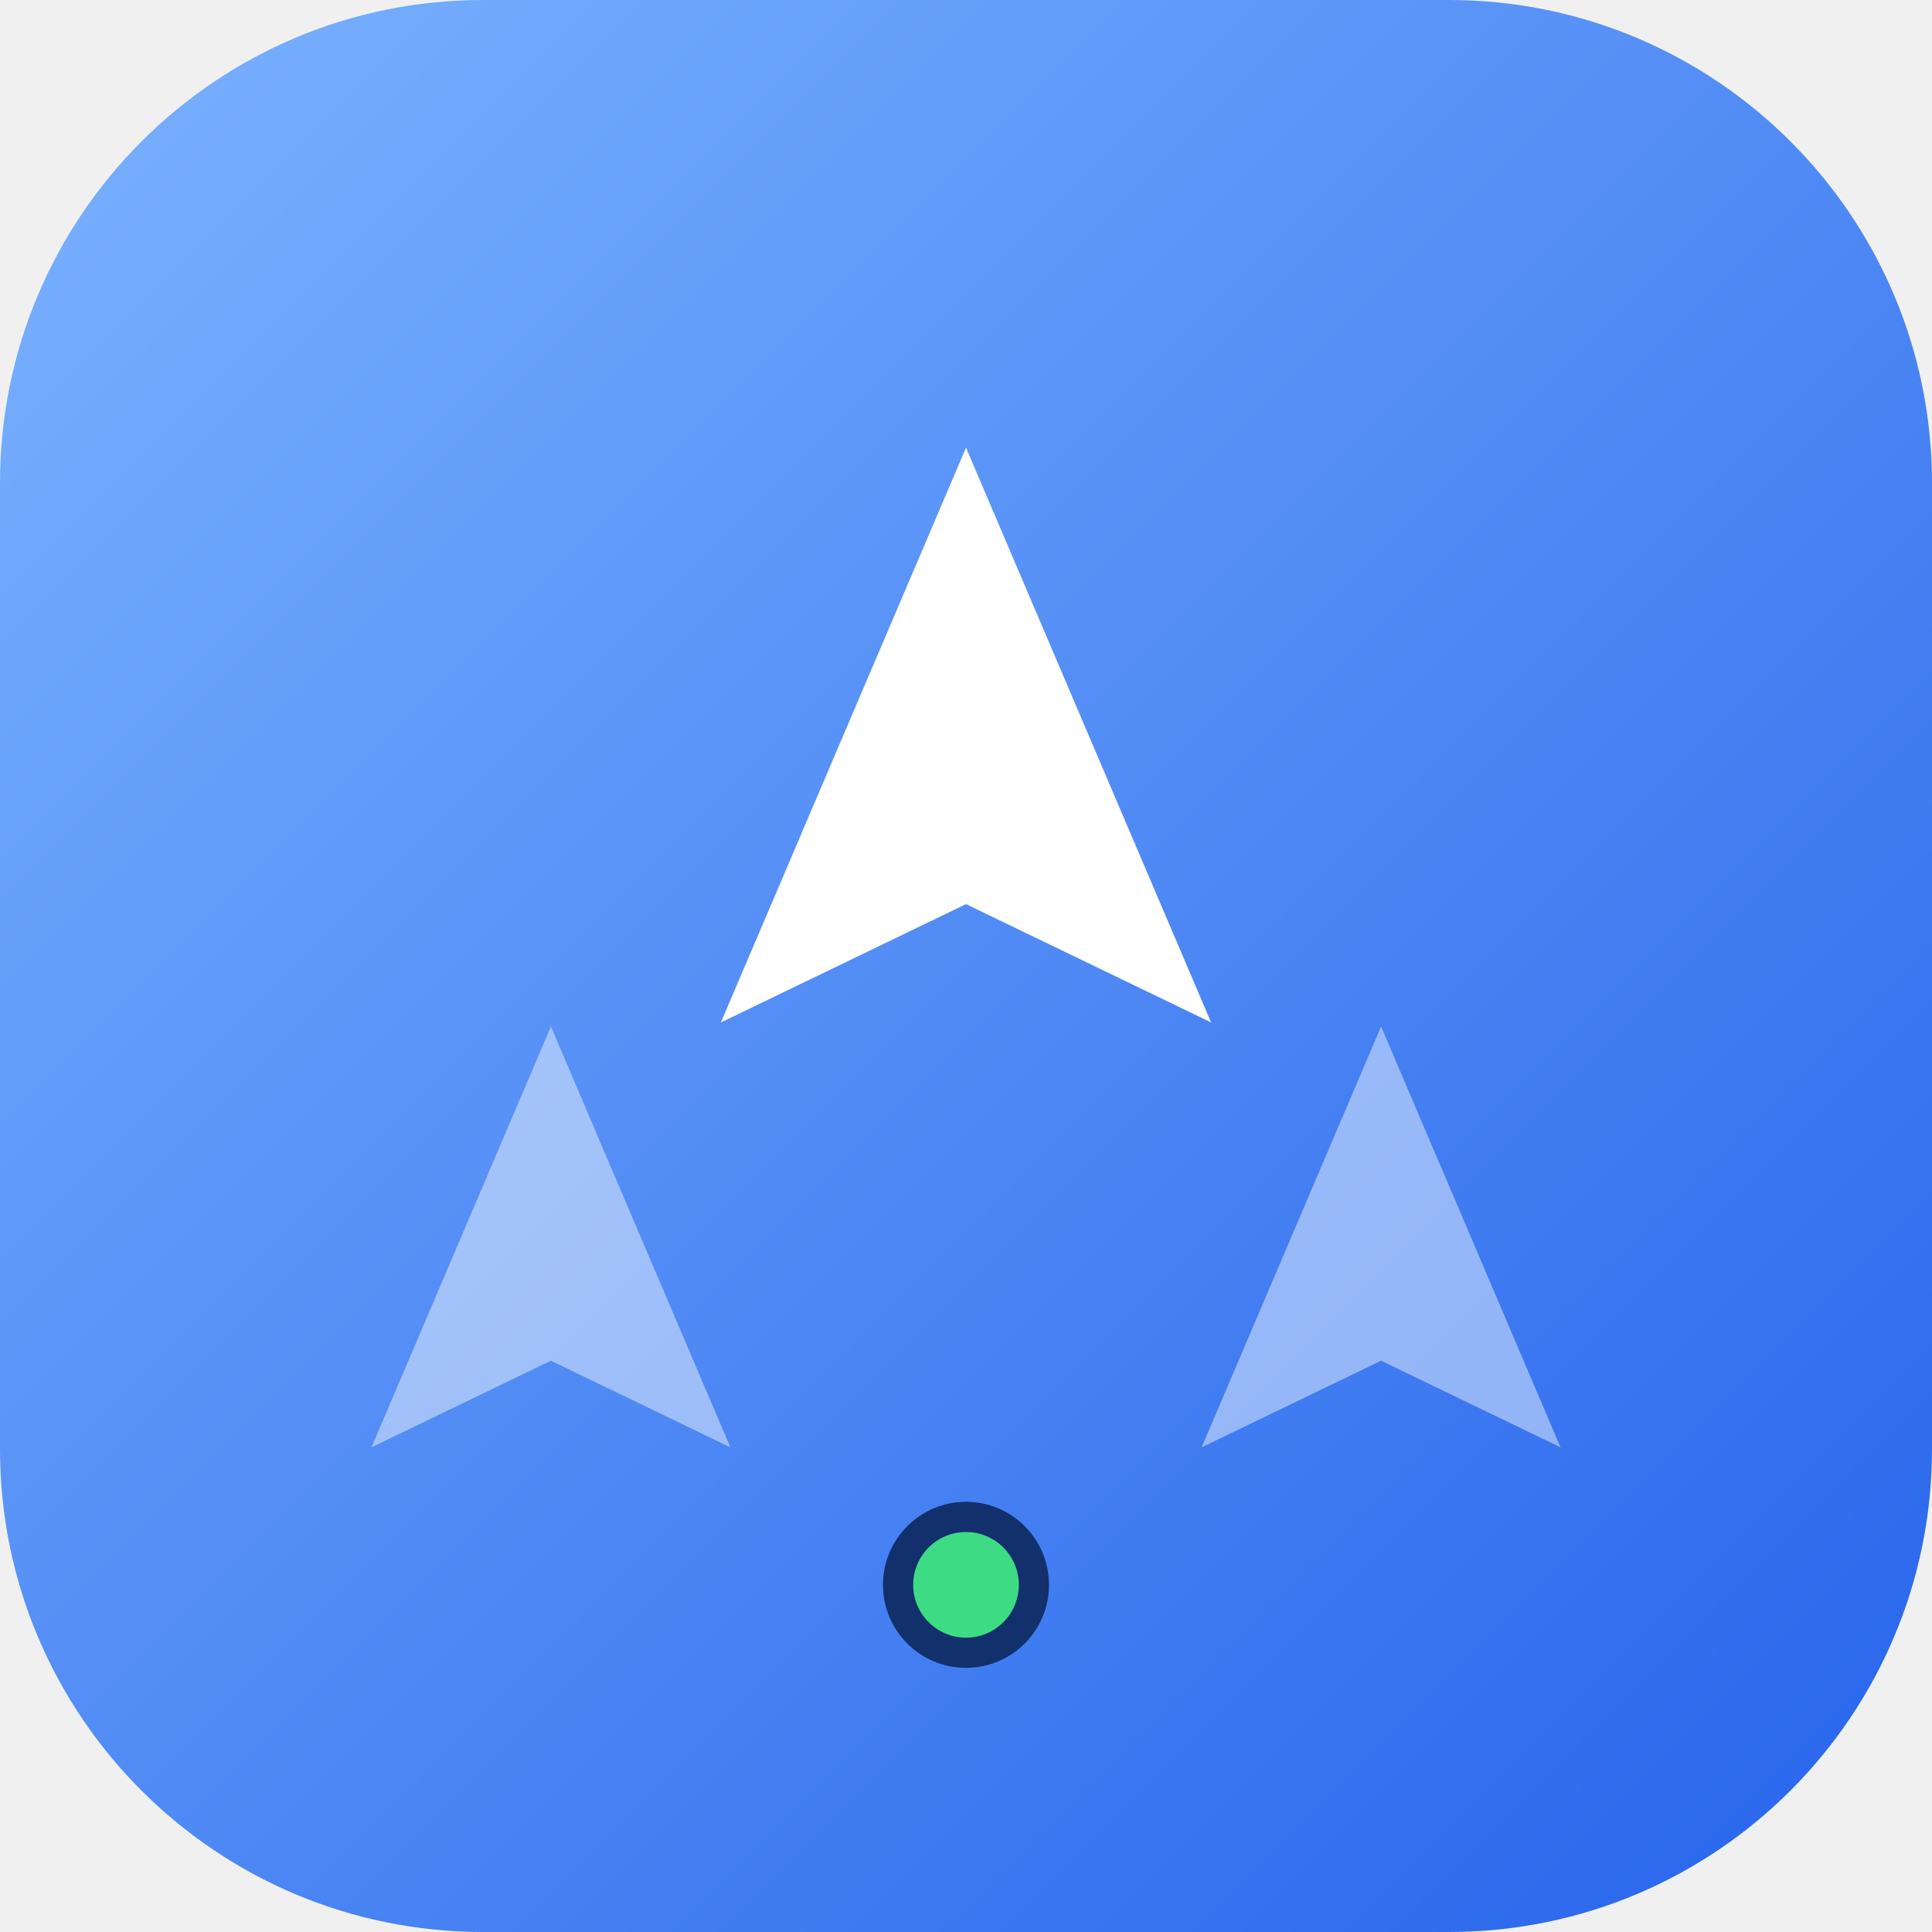
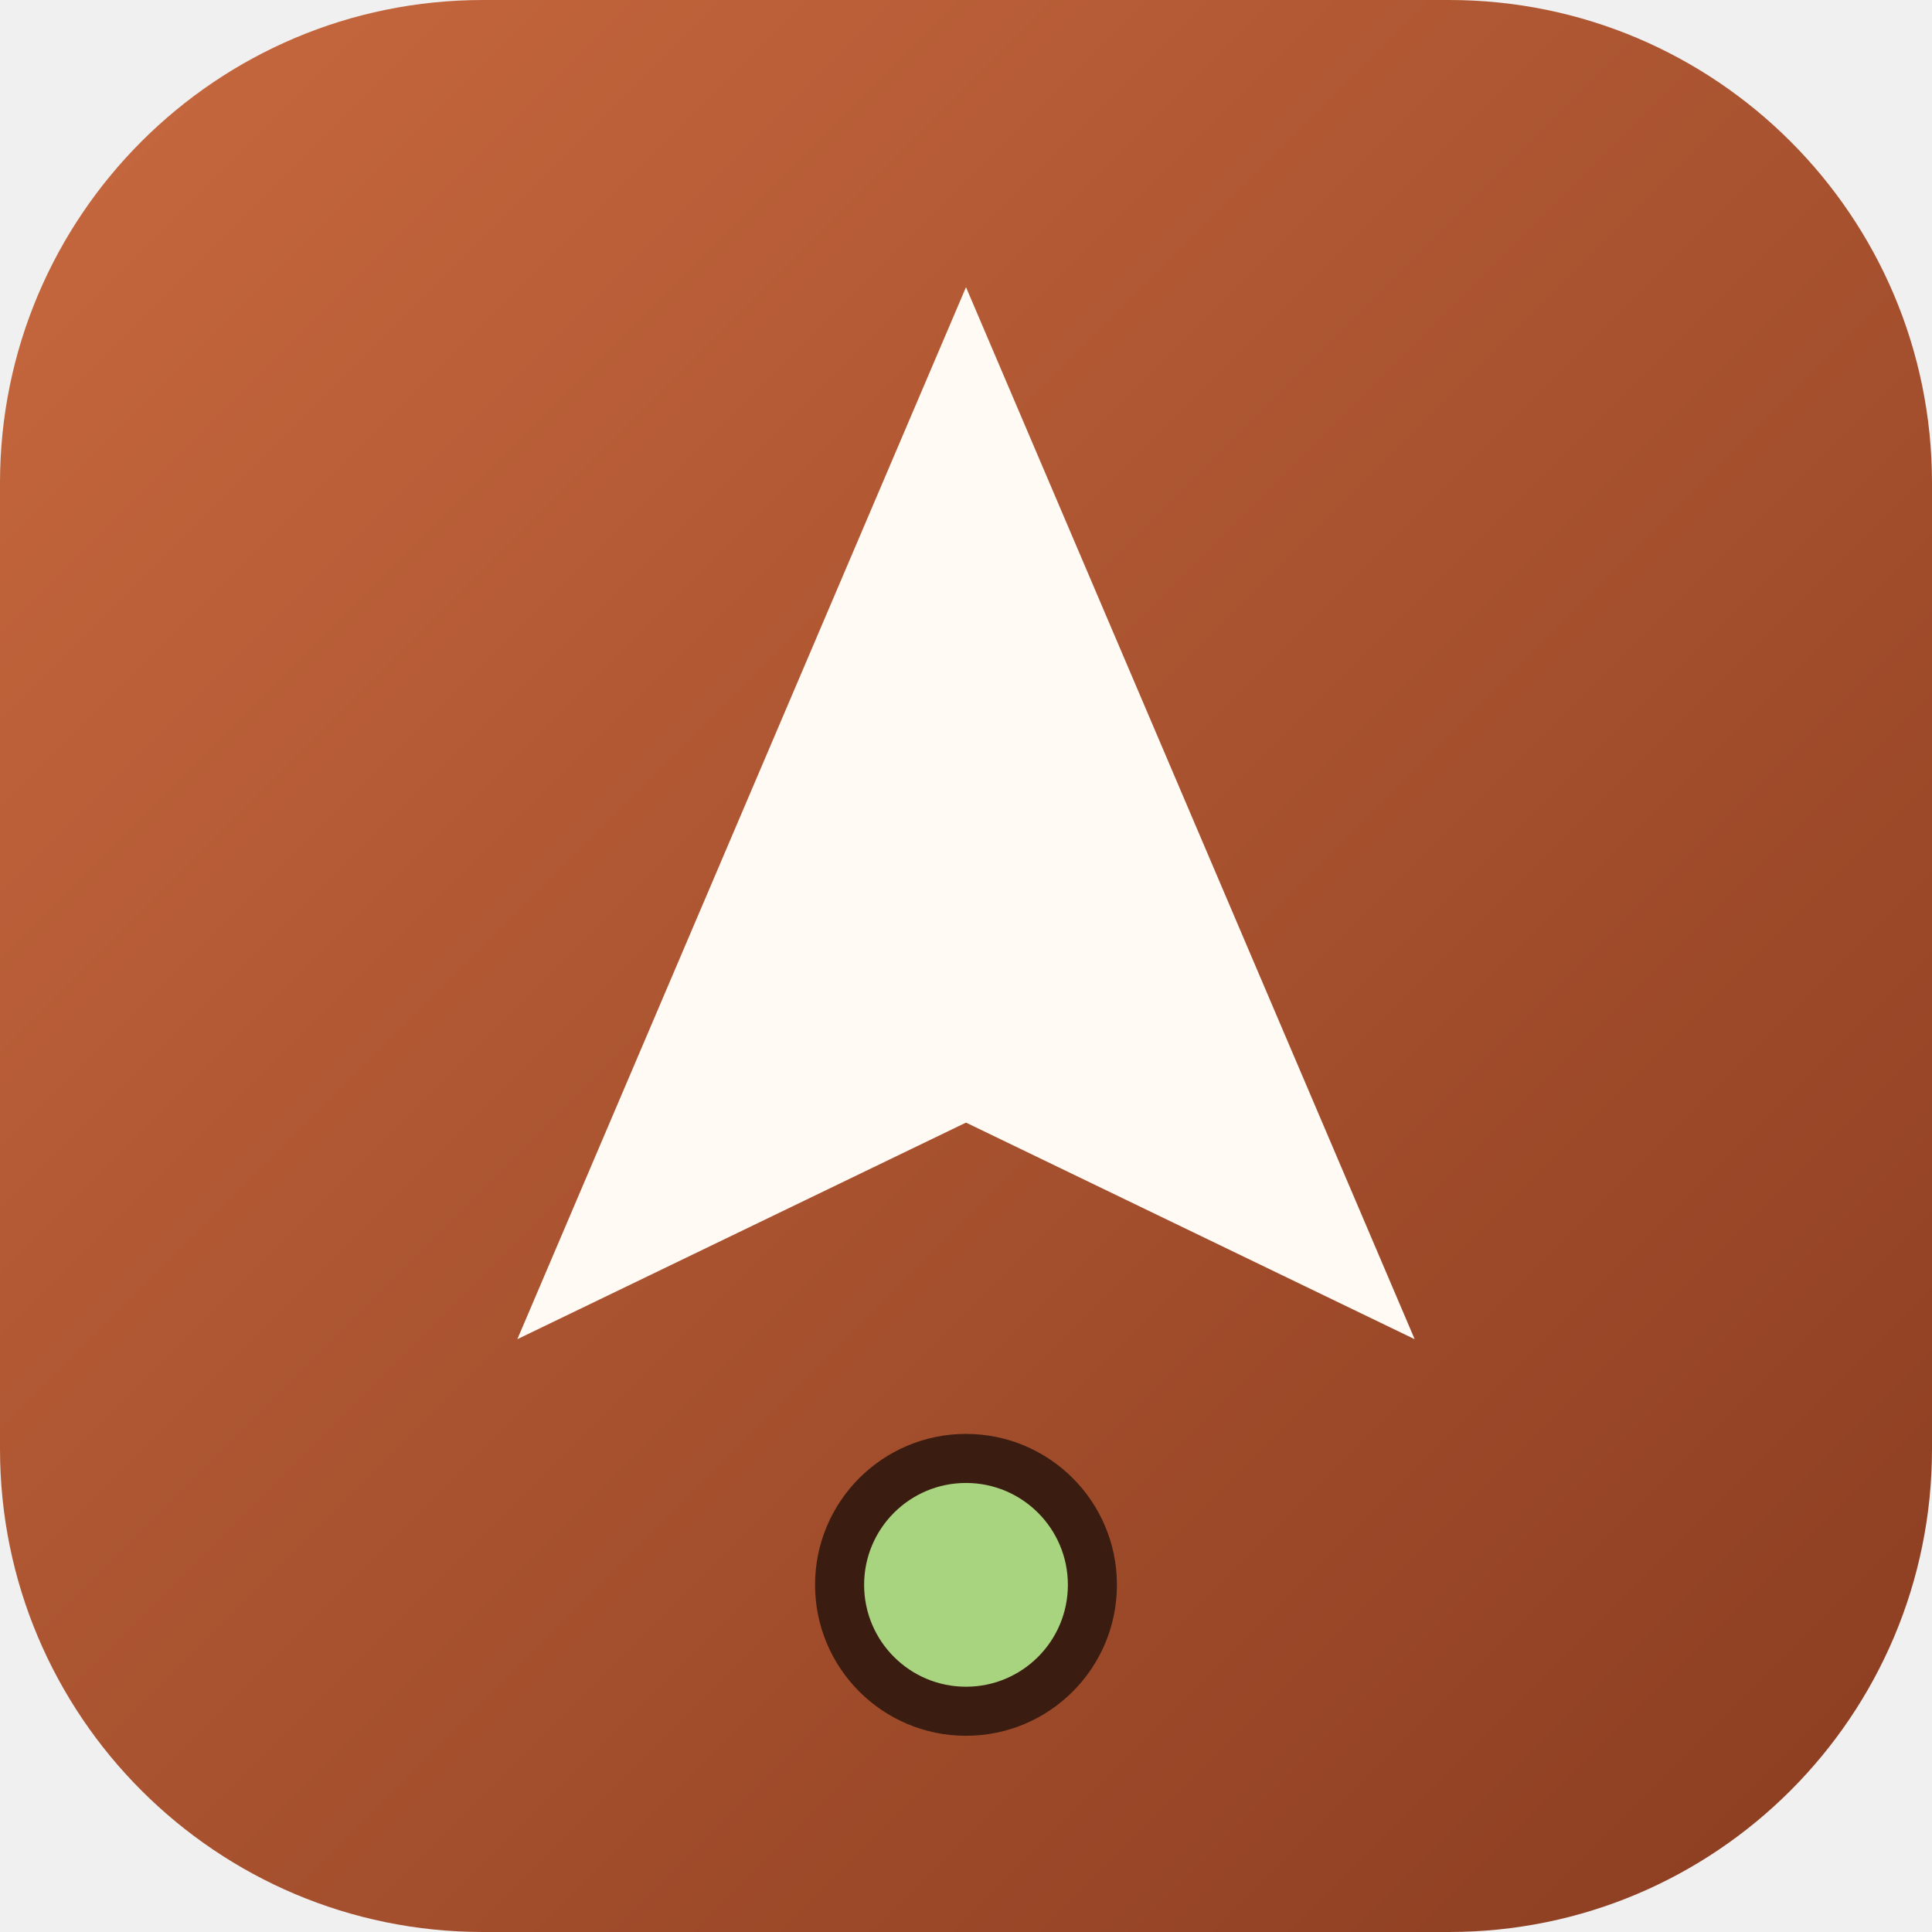
<svg xmlns="http://www.w3.org/2000/svg" viewBox="0 0 512 512" width="512" height="512" role="img" aria-label="Fleet">
  <defs>
    <linearGradient id="bg" x1="0" y1="0" x2="1" y2="1">
-       <stop offset="0" stop-color="#7cb3ff" />
-       <stop offset="1" stop-color="#2563eb" />
+       <stop offset="0" stop-color="#c8693f" />
+       <stop offset="1" stop-color="#8a3c20" />
    </linearGradient>
  </defs>
  <rect width="512" height="512" rx="128" fill="url(#bg)" />
-   <path transform="translate(146 336) scale(0.82)" d="M0 -78 L58 58 L0 30 L-58 58 Z" fill="#ffffff" fill-opacity="0.45" />
-   <path transform="translate(366 336) scale(0.82)" d="M0 -78 L58 58 L0 30 L-58 58 Z" fill="#ffffff" fill-opacity="0.45" />
-   <path transform="translate(256 206) scale(1.12)" d="M0 -78 L58 58 L0 30 L-58 58 Z" fill="#ffffff" />
-   <circle cx="256" cy="420" r="22" fill="#12306b" />
-   <circle cx="256" cy="420" r="14" fill="#3ddc84" />
+   <path transform="translate(256 236) scale(2.05)" d="M0 -78 L58 58 L0 30 L-58 58 Z" fill="#fffaf4" />
+   <circle cx="256" cy="420" r="40" fill="#3a1d10" />
+   <circle cx="256" cy="420" r="27" fill="#a8d47f" />
</svg>
